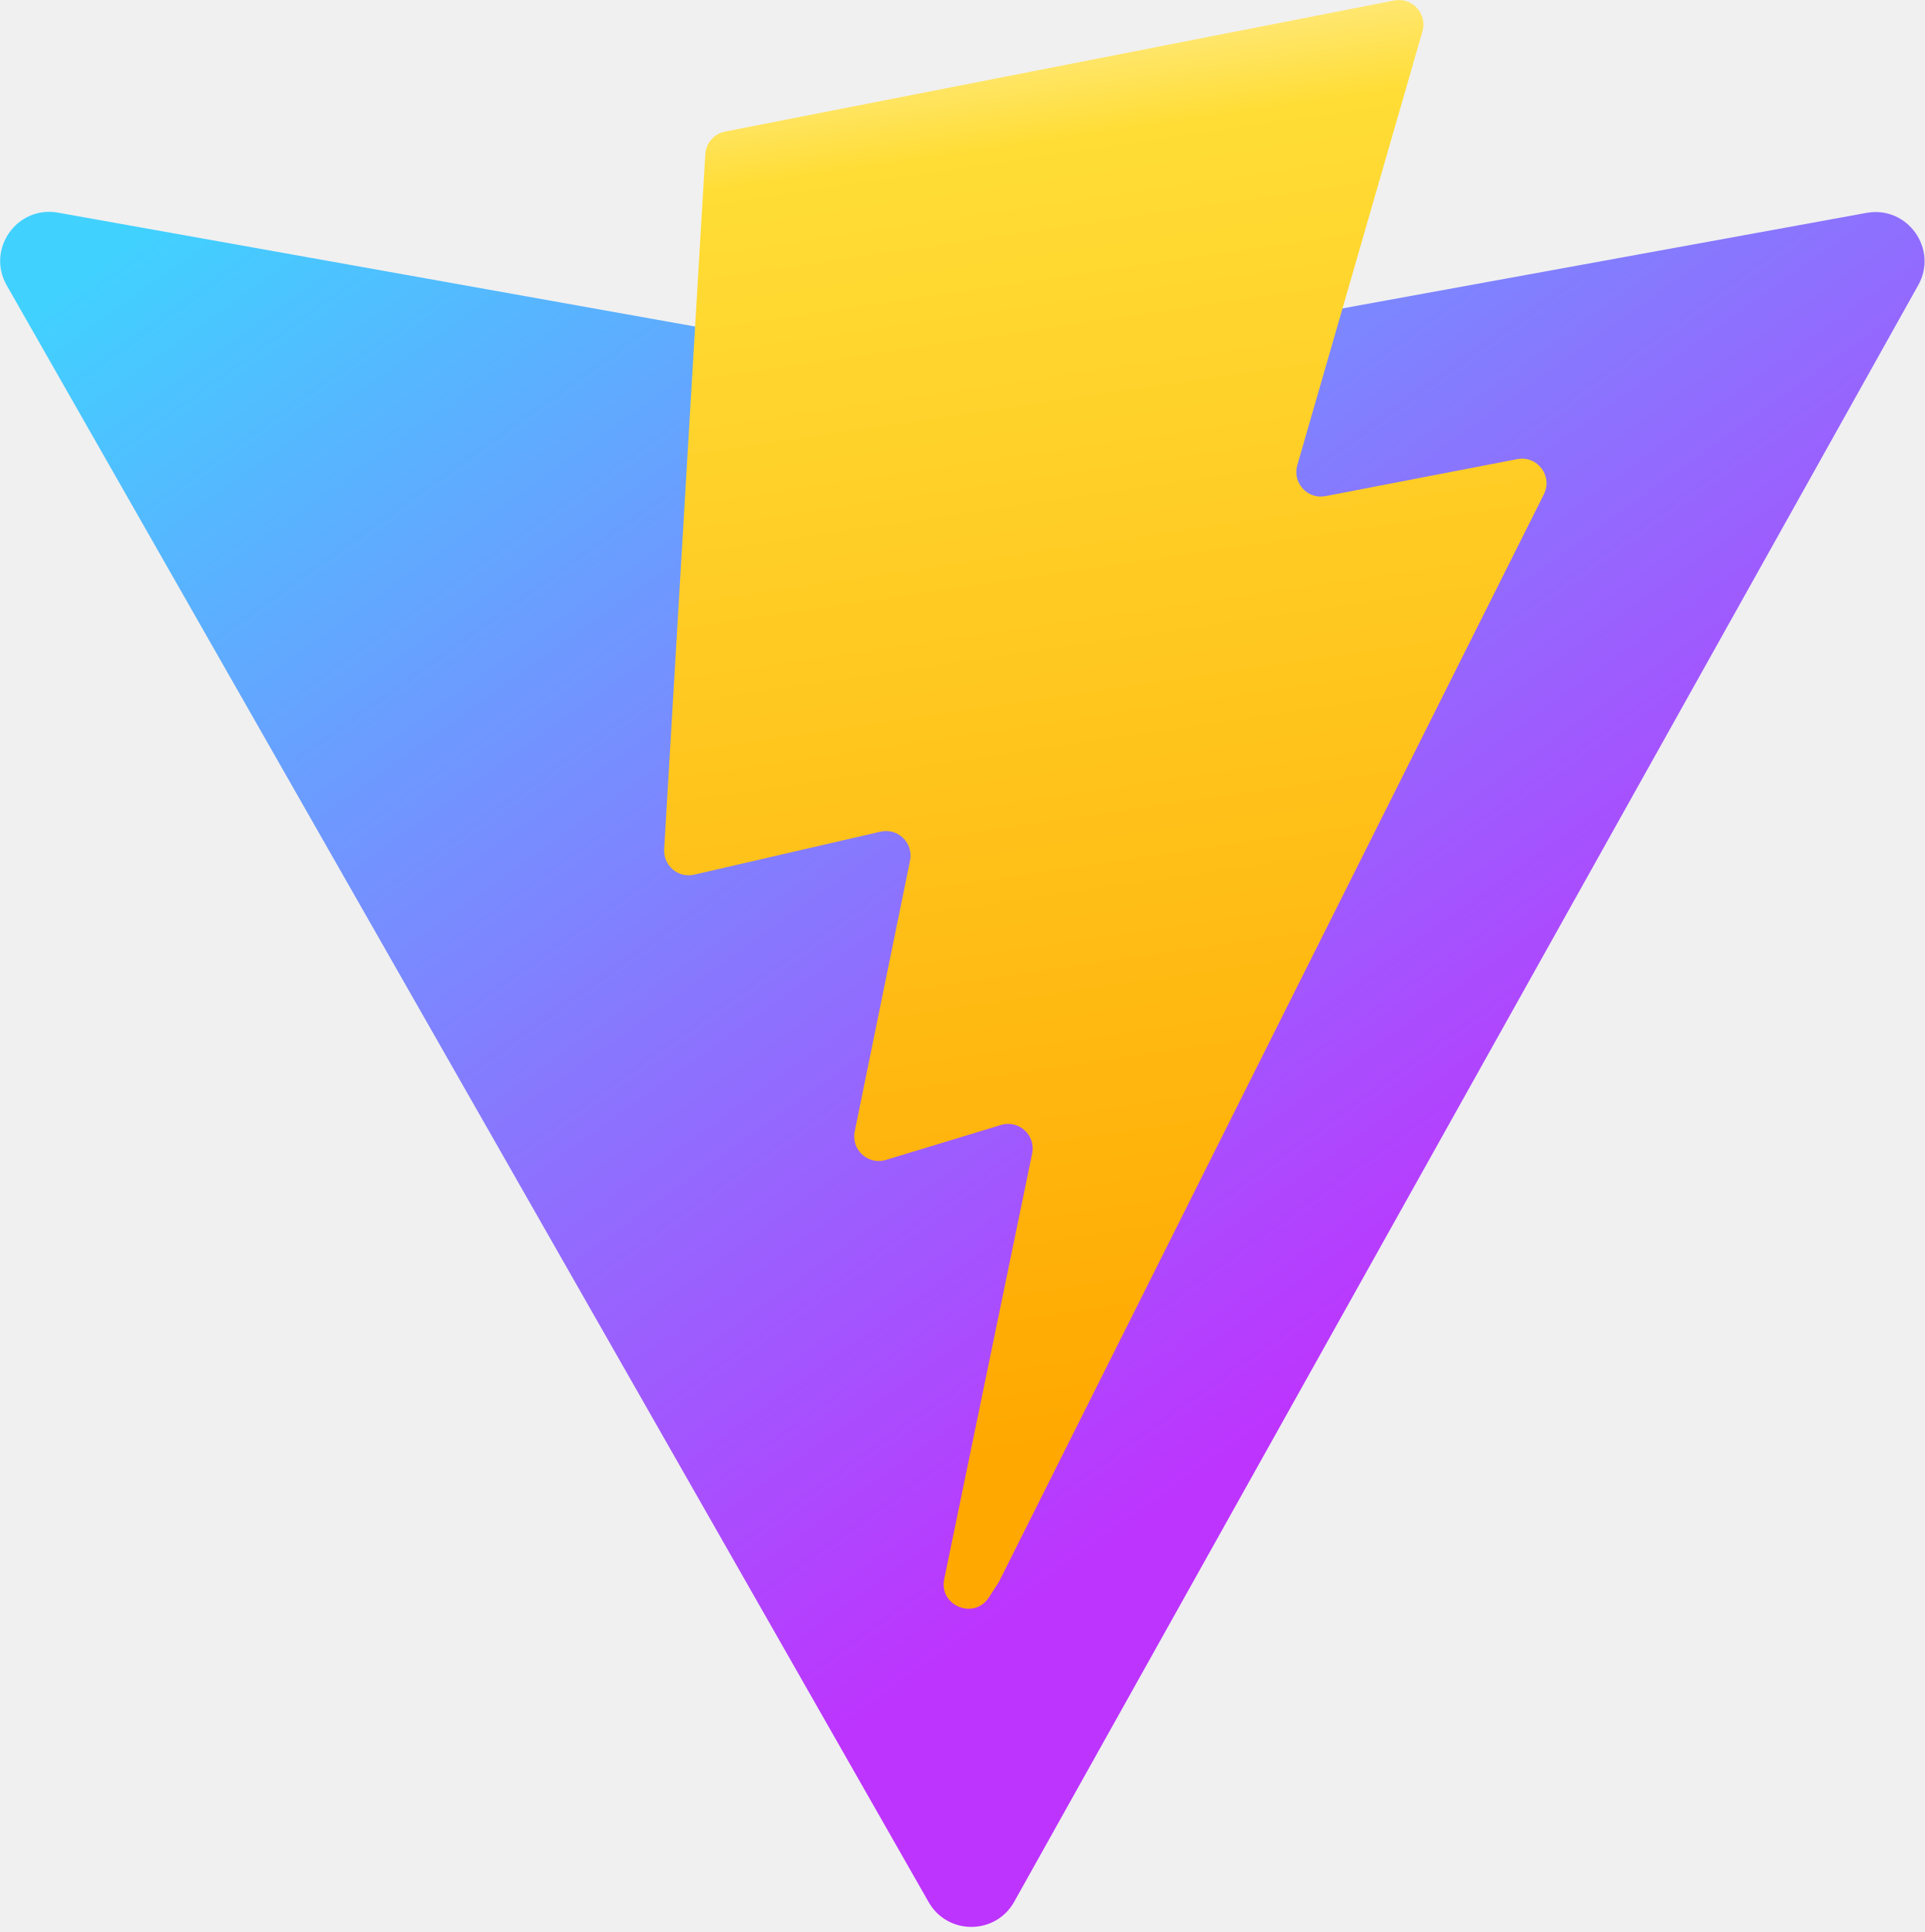
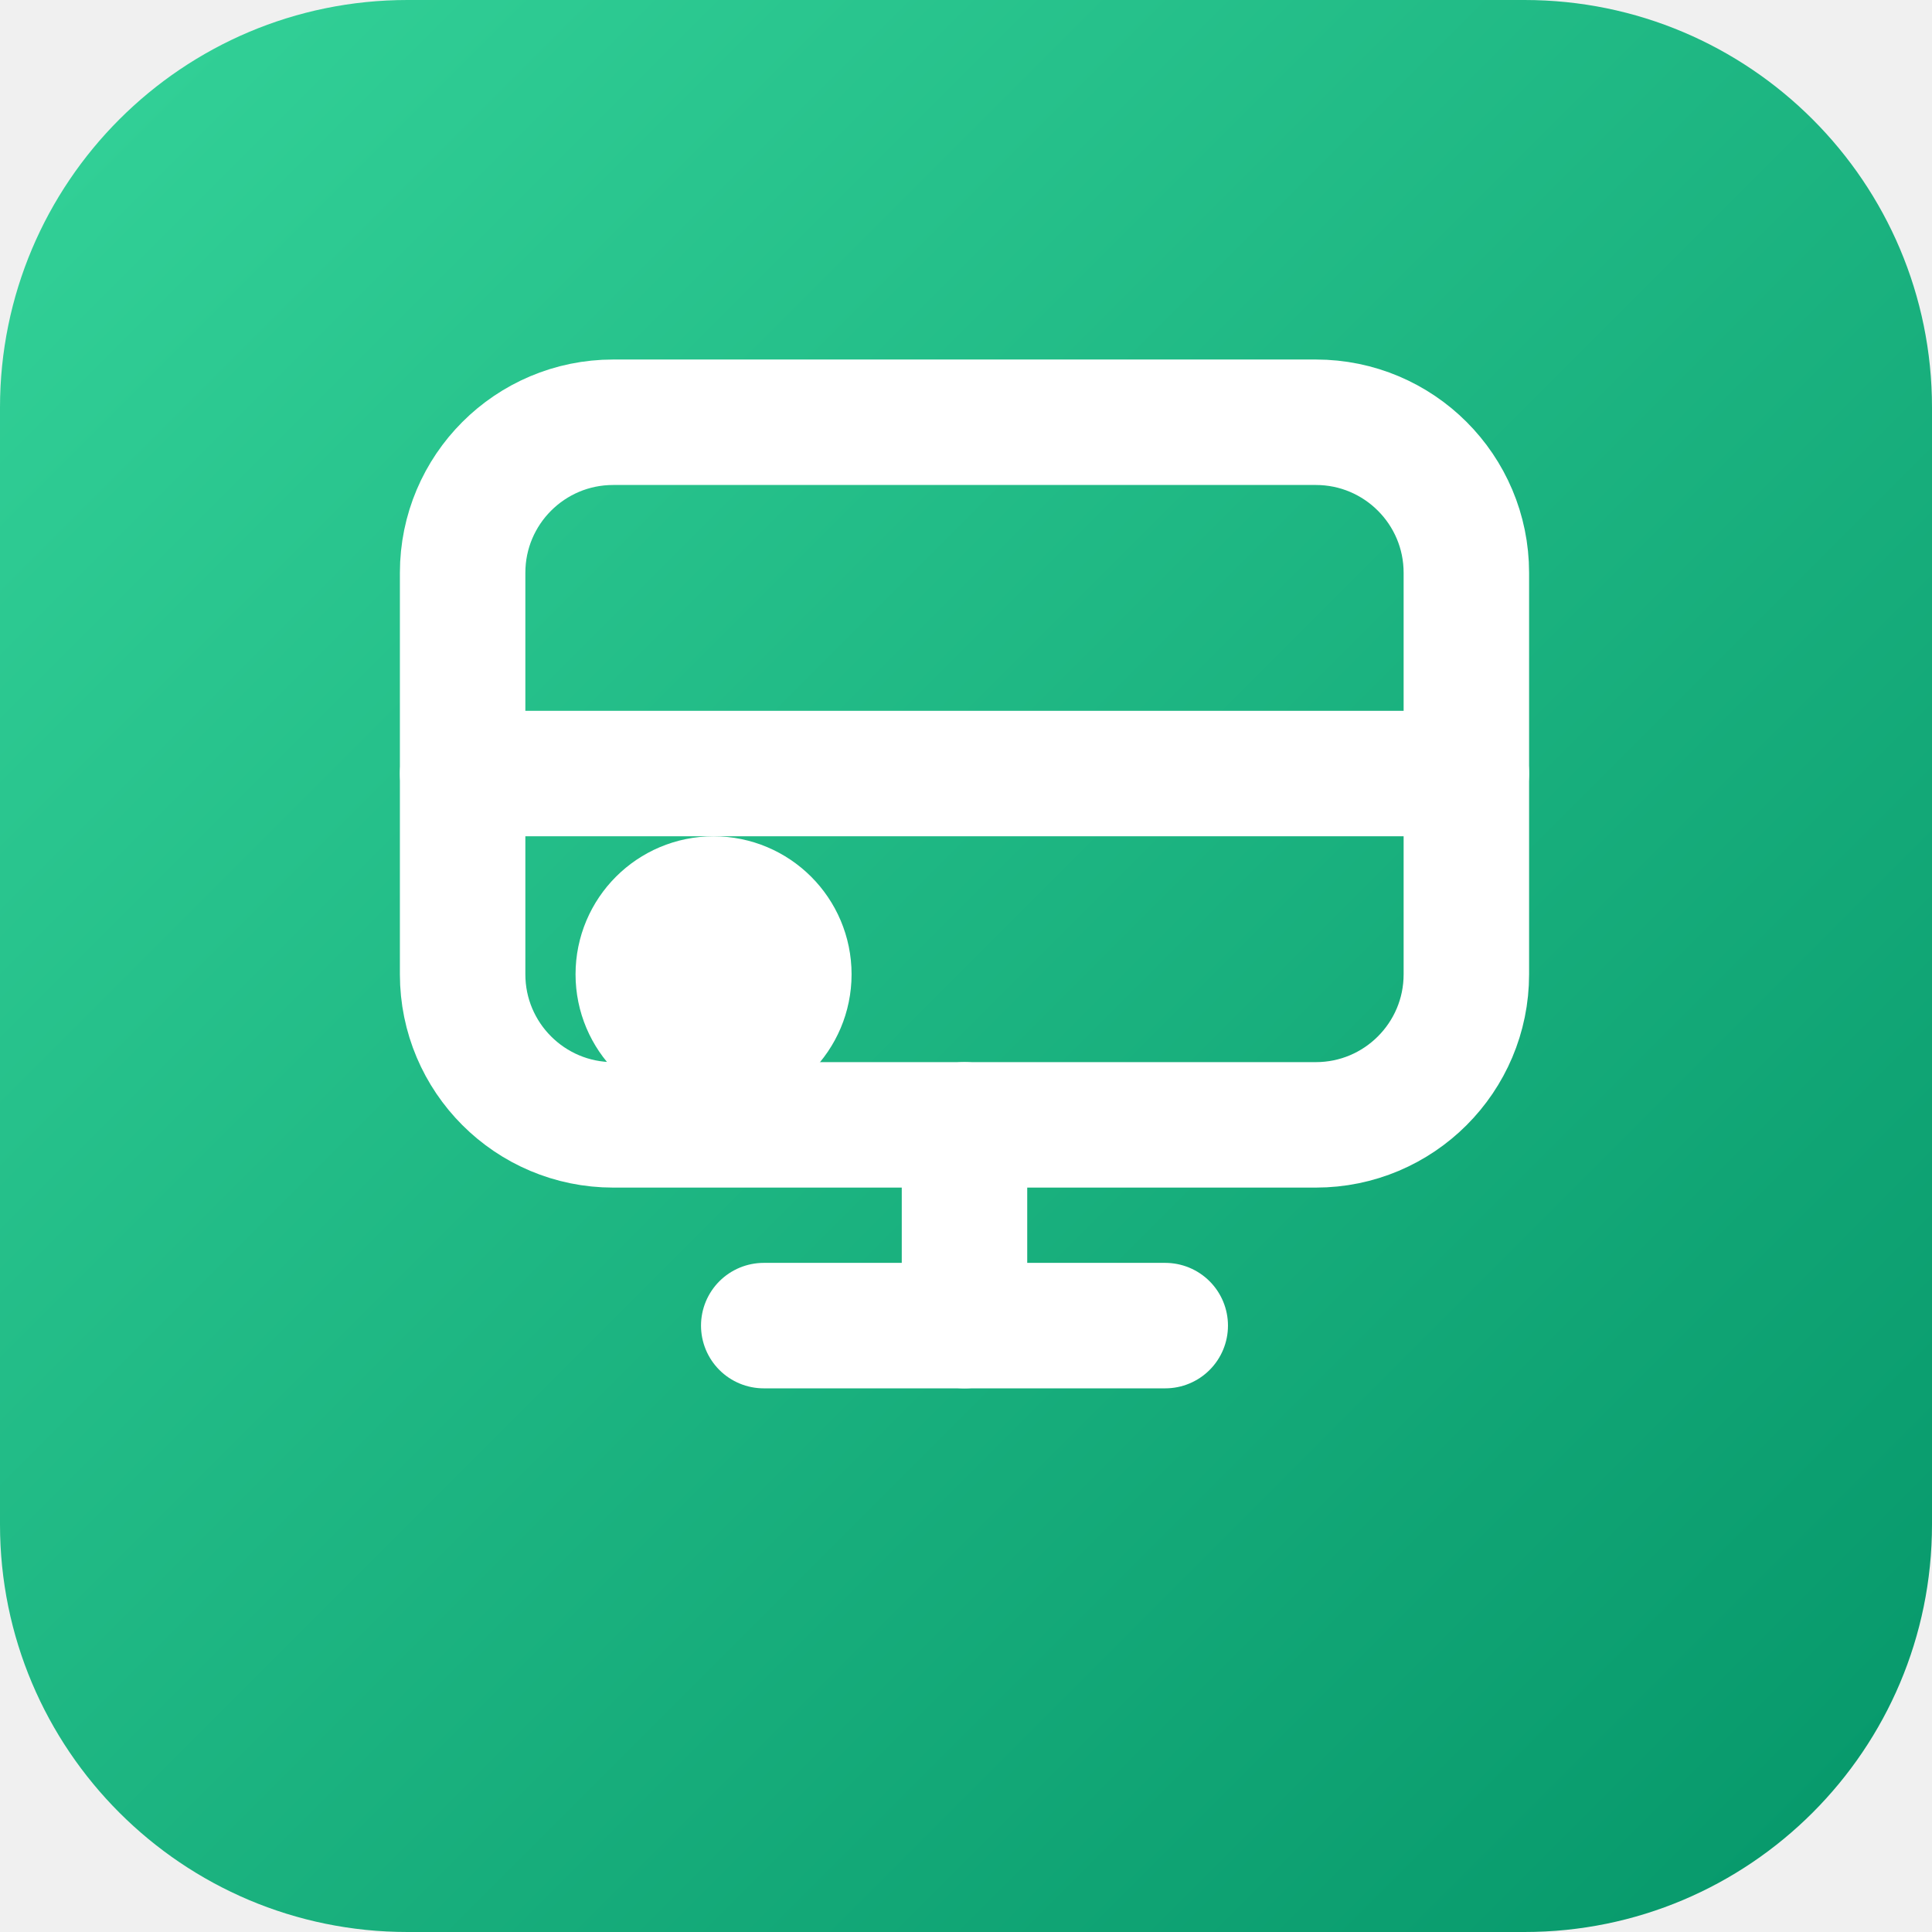
- <svg xmlns="http://www.w3.org/2000/svg" aria-hidden="true" role="img" class="iconify iconify--logos" width="31.88" height="32" preserveAspectRatio="xMidYMid meet" viewBox="0 0 256 257">
+ <svg xmlns="http://www.w3.org/2000/svg" width="512" height="512" viewBox="0 0 512 512">
  <defs>
-     <linearGradient id="IconifyId1813088fe1fbc01fb466" x1="-.828%" x2="57.636%" y1="7.652%" y2="78.411%">
-       <stop offset="0%" stop-color="#41D1FF" />
-       <stop offset="100%" stop-color="#BD34FE" />
-     </linearGradient>
-     <linearGradient id="IconifyId1813088fe1fbc01fb467" x1="43.376%" x2="50.316%" y1="2.242%" y2="89.03%">
-       <stop offset="0%" stop-color="#FFEA83" />
-       <stop offset="8.333%" stop-color="#FFDD35" />
-       <stop offset="100%" stop-color="#FFA800" />
+     <linearGradient id="bgGrad" x1="0%" y1="0%" x2="100%" y2="100%">
+       <stop offset="0%" stop-color="#34d399" />
+       <stop offset="100%" stop-color="#059669" />
    </linearGradient>
  </defs>
-   <path fill="url(#IconifyId1813088fe1fbc01fb466)" d="M255.153 37.938L134.897 252.976c-2.483 4.44-8.862 4.466-11.382.048L.875 37.958c-2.746-4.814 1.371-10.646 6.827-9.67l120.385 21.517a6.537 6.537 0 0 0 2.322-.004l117.867-21.483c5.438-.991 9.574 4.796 6.877 9.62Z" />
-   <path fill="url(#IconifyId1813088fe1fbc01fb467)" d="M185.432.063L96.44 17.501a3.268 3.268 0 0 0-2.634 3.014l-5.474 92.456a3.268 3.268 0 0 0 3.997 3.378l24.777-5.718c2.318-.535 4.413 1.507 3.936 3.838l-7.361 36.047c-.495 2.426 1.782 4.5 4.151 3.78l15.304-4.649c2.372-.72 4.652 1.36 4.15 3.788l-11.698 56.621c-.732 3.542 3.979 5.473 5.943 2.437l1.313-2.028l72.516-144.72c1.215-2.423-.88-5.186-3.54-4.672l-25.505 4.922c-2.396.462-4.435-1.77-3.759-4.114l16.646-57.705c.677-2.35-1.37-4.583-3.769-4.113Z" />
+   <rect width="512" height="512" rx="108" fill="url(#bgGrad)" />
+   <g transform="translate(96, 72) scale(13.3)" fill="none" stroke="#ffffff" stroke-width="2.5" stroke-linecap="round" stroke-linejoin="round">
+     <rect x="2" y="3" width="20" height="14" rx="3" />
+     <path d="M2 10H22" />
+     <circle cx="7" cy="14" r="1.5" fill="#ffffff" />
+     <path d="M8 21H16" />
+     <path d="M12 17V21" />
+   </g>
</svg>
